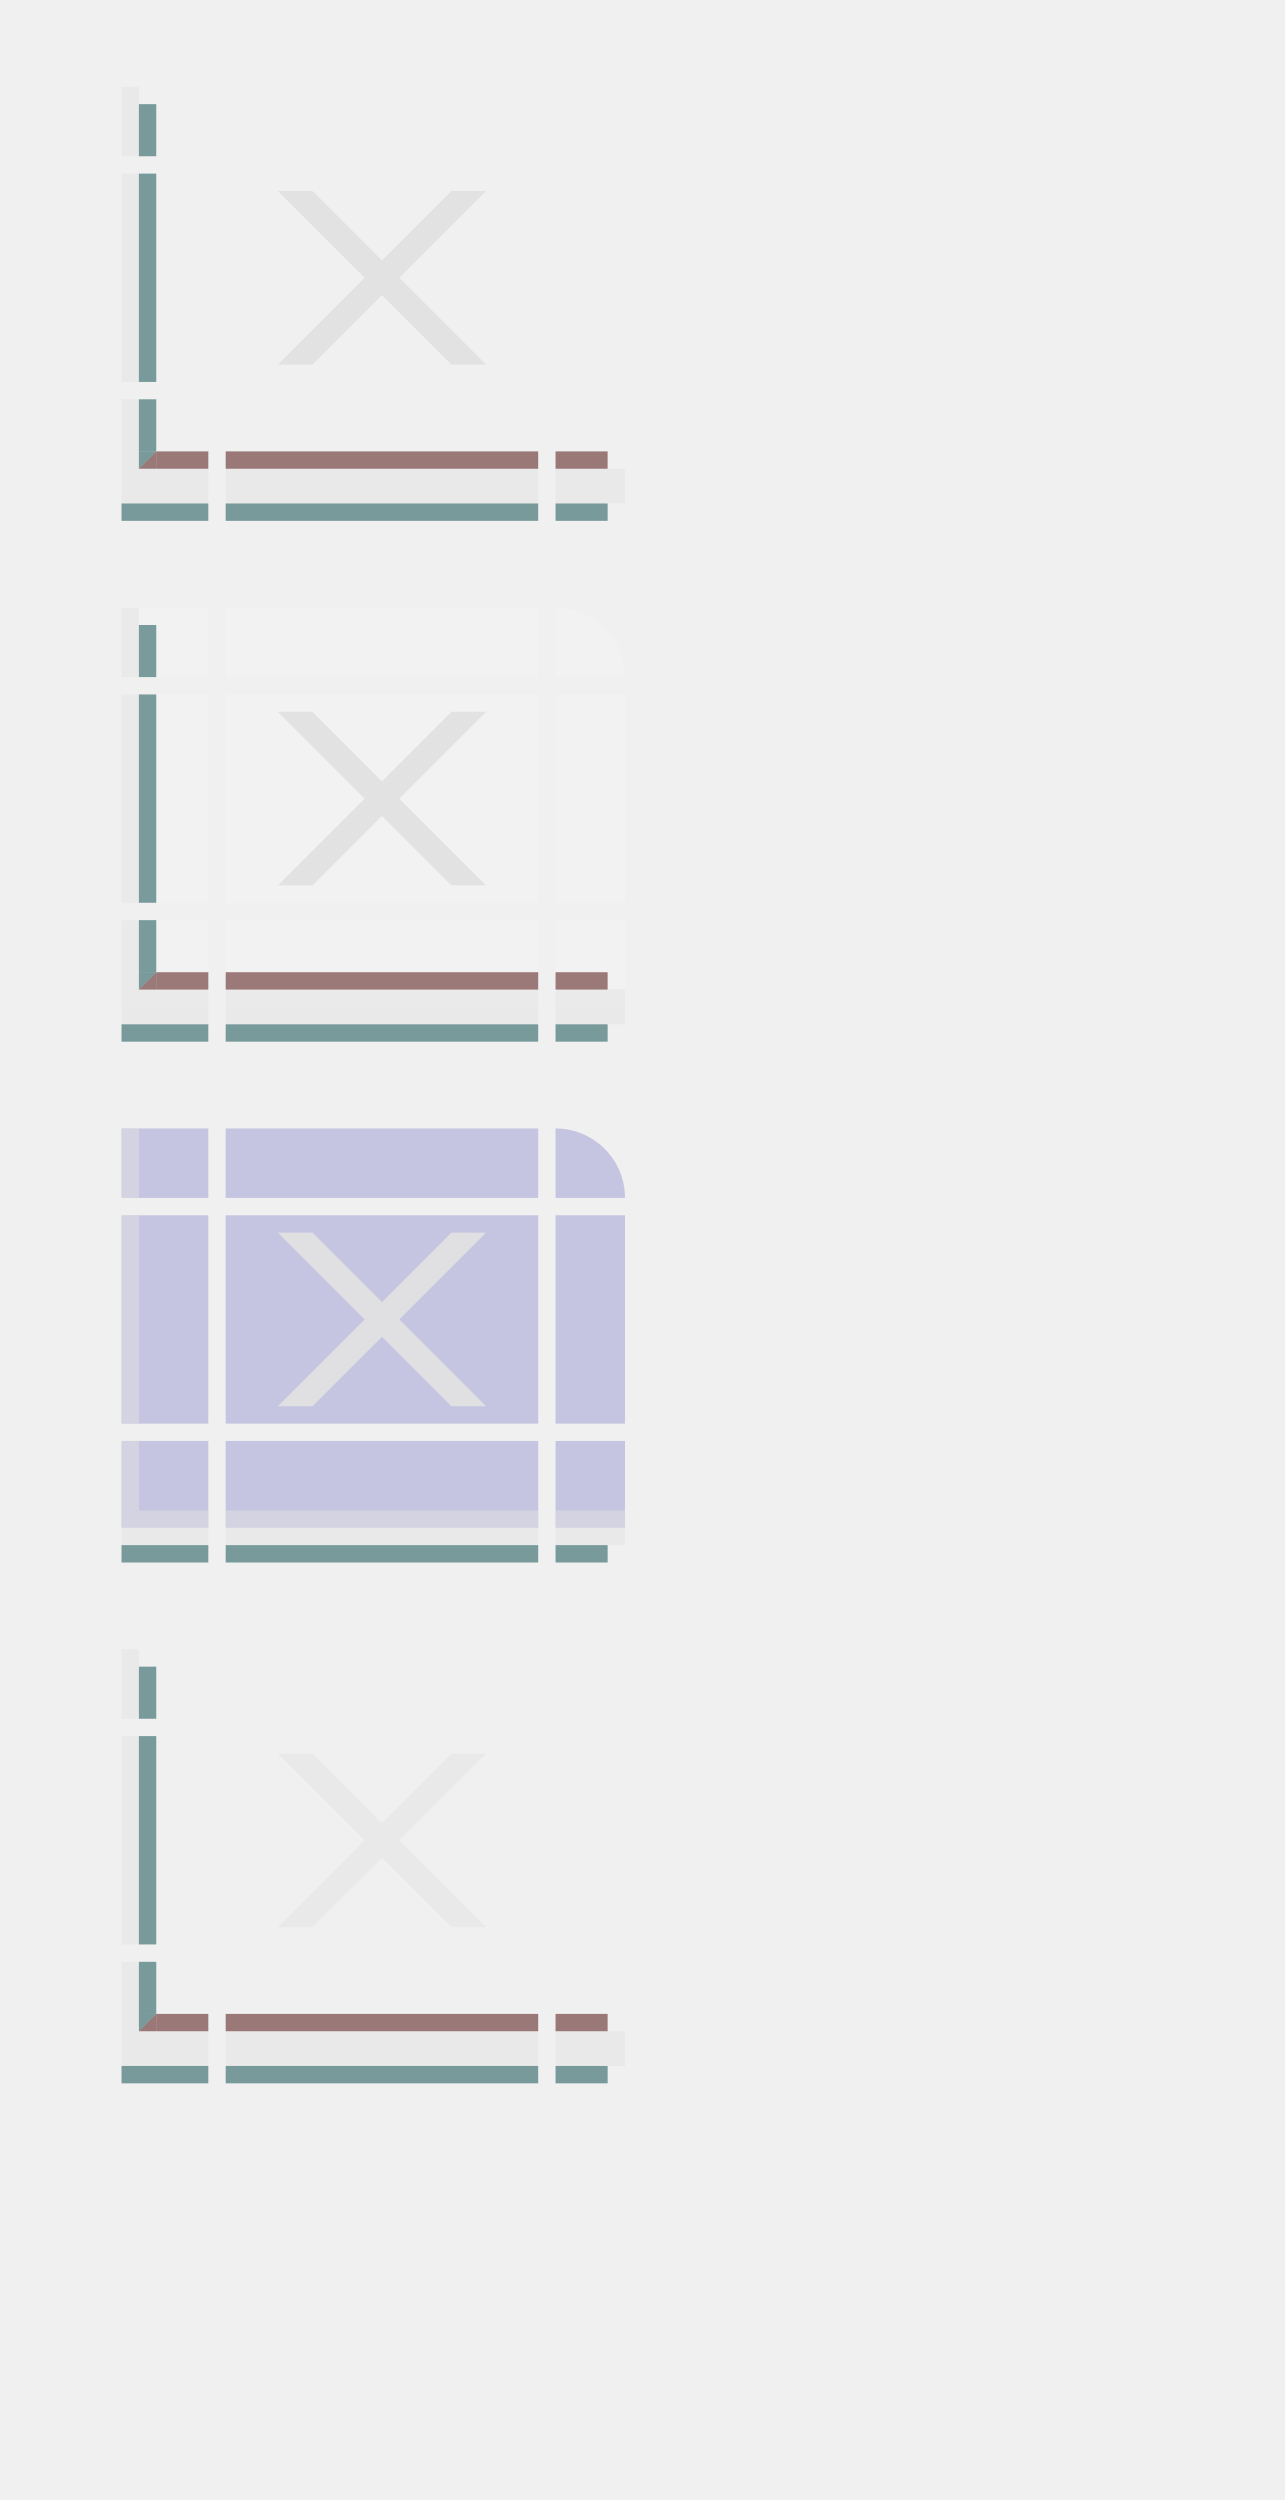
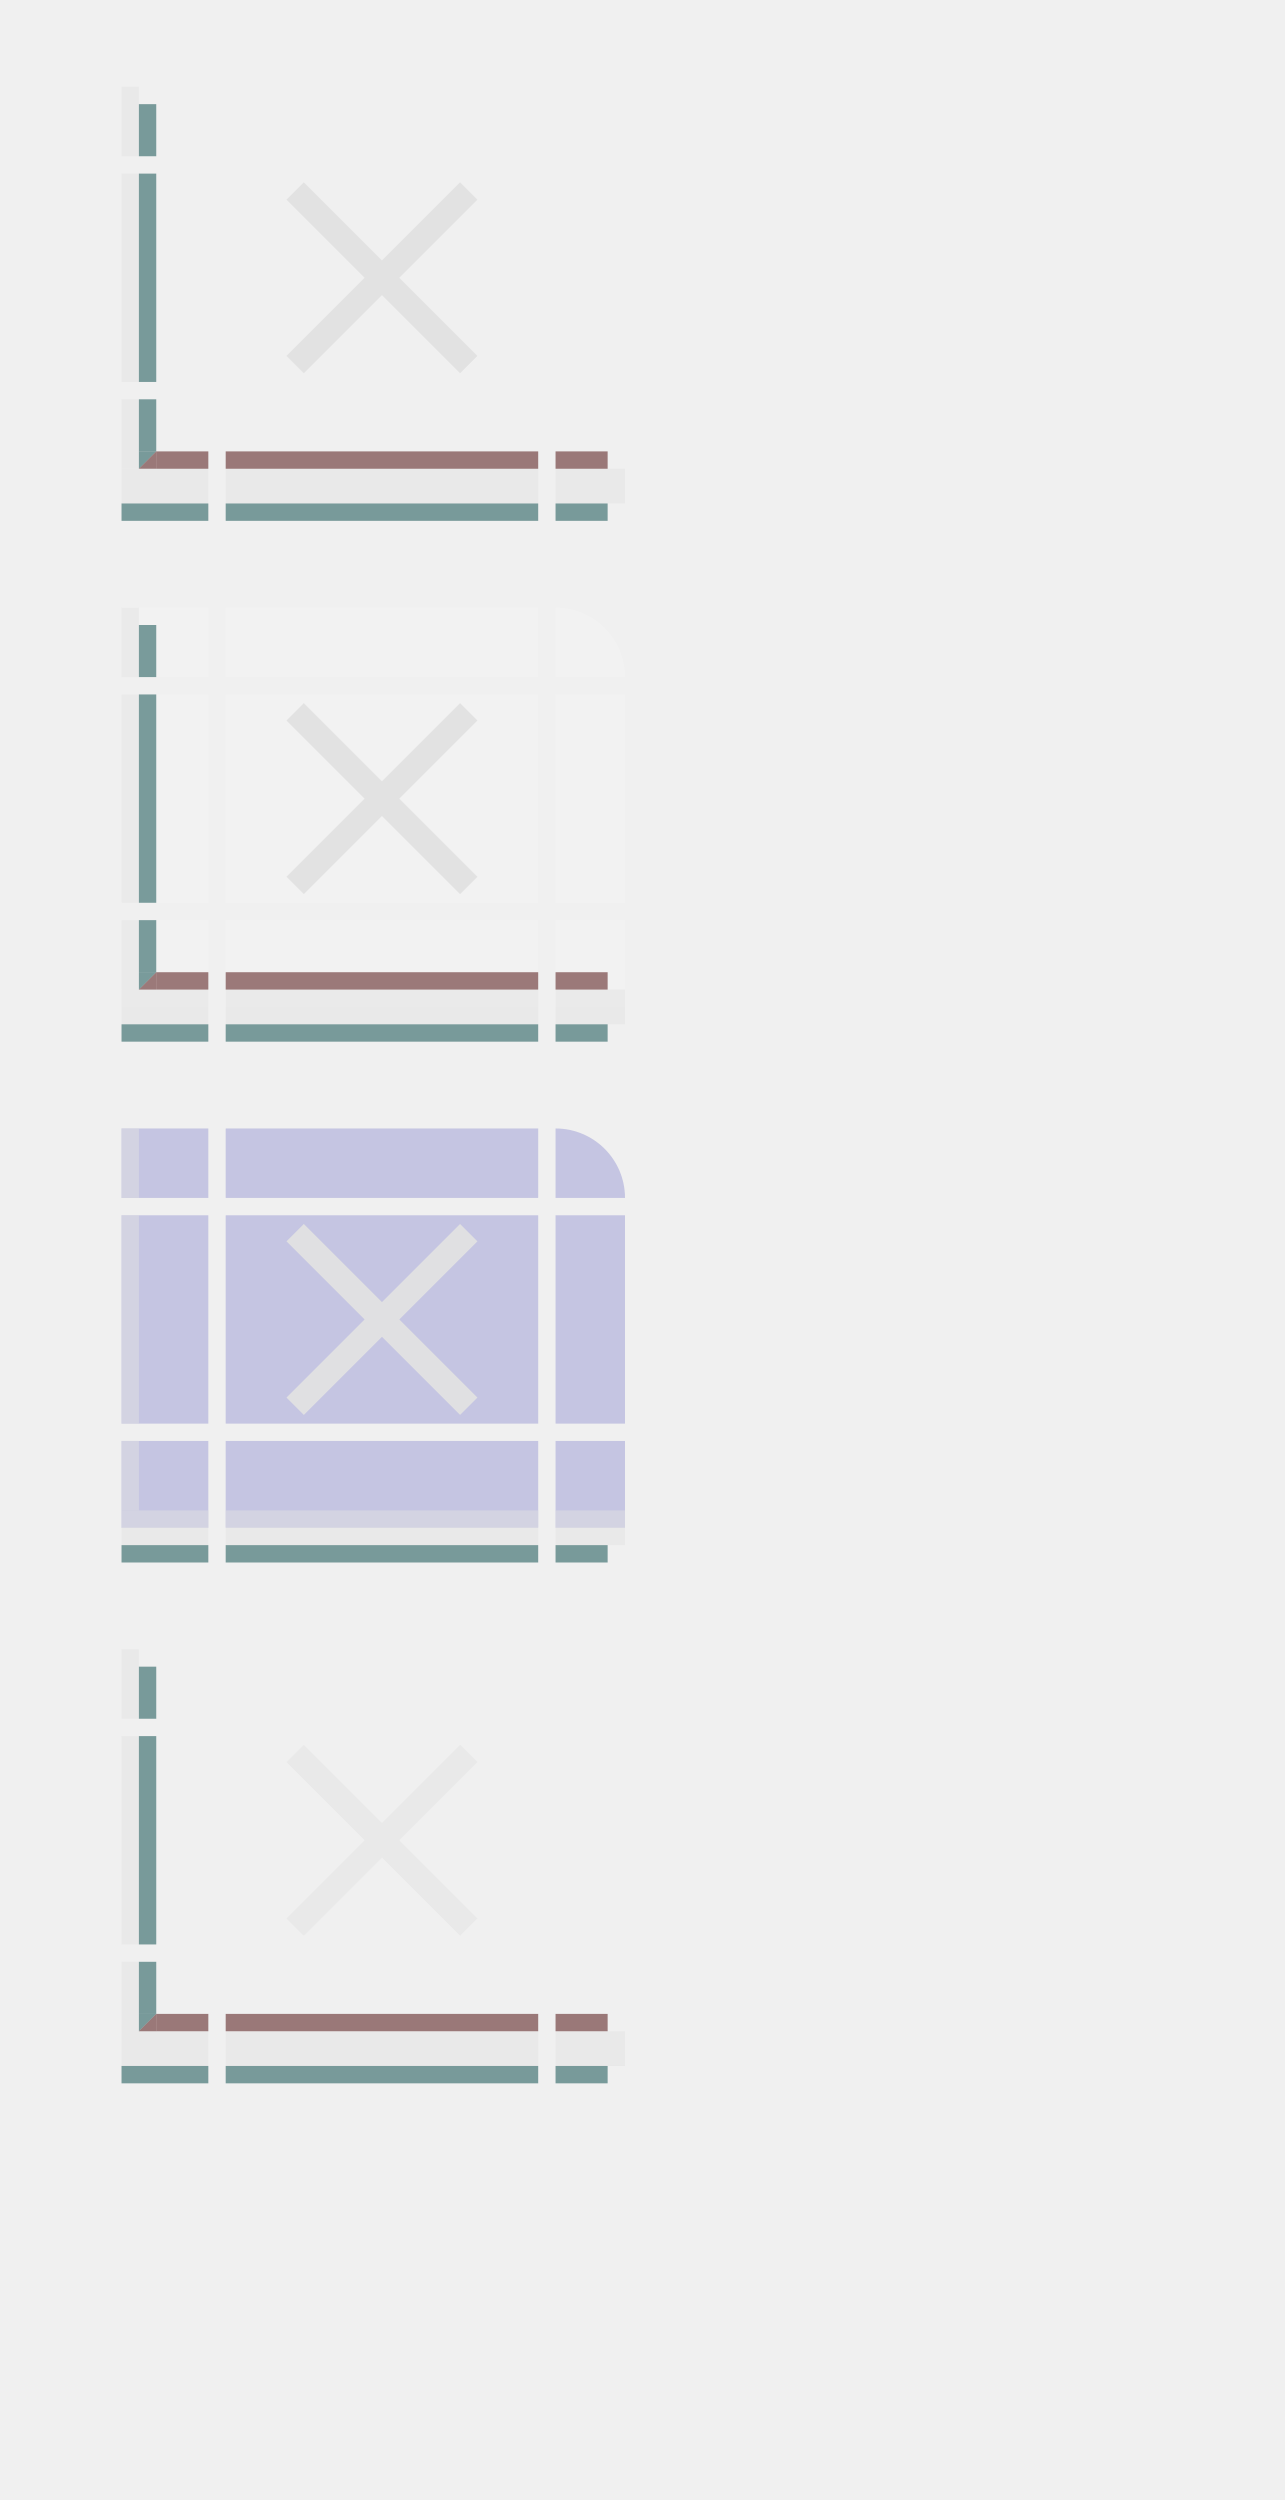
<svg xmlns="http://www.w3.org/2000/svg" xmlns:xlink="http://www.w3.org/1999/xlink" width="74" height="144" id="svg2" version="1.1">
  <defs id="defs4" />
  <g id="layer1">
    <g transform="translate(6,-20)" id="active-bottomleft">
      <rect style="opacity:1;vector-effect:none;fill:#ff00ff;fill-opacity:0;stroke:none;stroke-width:0.783;stroke-linecap:square;stroke-linejoin:miter;stroke-miterlimit:8.3;stroke-dasharray:none;stroke-dashoffset:0;stroke-opacity:1;marker:none" id="rect4780-6-3" width="5" height="5" x="1" y="43" />
      <rect style="opacity:1;vector-effect:none;fill:#e2e2e2;fill-opacity:0.5;stroke:none;stroke-width:0.495;stroke-linecap:square;stroke-linejoin:miter;stroke-miterlimit:8.3;stroke-dasharray:none;stroke-dashoffset:0;stroke-opacity:1;marker:none" id="rect4834-67" width="1" height="4" x="1" y="43" />
      <rect style="opacity:1;vector-effect:none;fill:#e2e2e2;fill-opacity:0.5;stroke:none;stroke-width:0.783;stroke-linecap:square;stroke-linejoin:miter;stroke-miterlimit:8.3;stroke-dasharray:none;stroke-dashoffset:0;stroke-opacity:1;marker:none" id="rect4817-3-53" width="5" height="2" x="1" y="47" />
      <rect style="opacity:1;vector-effect:none;fill:#004444;fill-opacity:0.5;stroke:none;stroke-width:0.607;stroke-linecap:square;stroke-linejoin:miter;stroke-miterlimit:8.3;stroke-dasharray:none;stroke-dashoffset:0;stroke-opacity:1;marker:none" id="rect4868-6" width="1" height="3" x="2" y="43" />
      <rect style="opacity:1;vector-effect:none;fill:#440000;fill-opacity:0.5;stroke:none;stroke-width:0.607;stroke-linecap:square;stroke-linejoin:miter;stroke-miterlimit:8.3;stroke-dasharray:none;stroke-dashoffset:0;stroke-opacity:1;marker:none" id="rect4851-1-29" width="3" height="1" x="3" y="46" />
      <path style="fill:#004444;fill-opacity:0.5;stroke:none;stroke-width:1px;stroke-linecap:butt;stroke-linejoin:miter;stroke-opacity:1" d="M 2,46 H 3 L 2,47 Z" id="path5345" />
      <path id="path5347" d="M 3,47 H 2 l 1,-1 z" style="fill:#440000;fill-opacity:0.5;stroke:none;stroke-width:1px;stroke-linecap:butt;stroke-linejoin:miter;stroke-opacity:1" />
      <rect style="opacity:1;vector-effect:none;fill:#004444;fill-opacity:0.5;stroke:none;stroke-width:0.783;stroke-linecap:square;stroke-linejoin:miter;stroke-miterlimit:8.3;stroke-dasharray:none;stroke-dashoffset:0;stroke-opacity:1;marker:none" id="rect4851-1-3-27" width="5" height="1" x="1" y="49" />
    </g>
    <g transform="translate(19,-20)" id="active-bottomright">
      <rect style="opacity:1;vector-effect:none;fill:#ff00ff;fill-opacity:0;stroke:none;stroke-width:0.7;stroke-linecap:square;stroke-linejoin:miter;stroke-miterlimit:8.3;stroke-dasharray:none;stroke-dashoffset:0;stroke-opacity:1;marker:none" id="rect4780-6-3-0" width="4" height="5" x="-17" y="43" transform="scale(-1,1)" />
      <rect style="opacity:1;vector-effect:none;fill:#e2e2e2;fill-opacity:0.5;stroke:none;stroke-width:0.7;stroke-linecap:square;stroke-linejoin:miter;stroke-miterlimit:8.3;stroke-dasharray:none;stroke-dashoffset:0;stroke-opacity:1;marker:none" id="rect4817-3-53-3" width="4" height="2" x="-17" y="47" transform="scale(-1,1)" />
      <rect style="opacity:1;vector-effect:none;fill:#440000;fill-opacity:0.5;stroke:none;stroke-width:0.607;stroke-linecap:square;stroke-linejoin:miter;stroke-miterlimit:8.3;stroke-dasharray:none;stroke-dashoffset:0;stroke-opacity:1;marker:none" id="rect4851-1-29-0" width="3" height="1" x="-16" y="46" transform="scale(-1,1)" />
      <rect style="opacity:1;vector-effect:none;fill:#004444;fill-opacity:0.5;stroke:none;stroke-width:0.607;stroke-linecap:square;stroke-linejoin:miter;stroke-miterlimit:8.3;stroke-dasharray:none;stroke-dashoffset:0;stroke-opacity:1;marker:none" id="rect4851-1-3-27-6" width="3" height="1" x="-16" y="49" transform="scale(-1,1)" />
    </g>
    <g transform="matrix(3.6,0,0,1,-12.2,-27)" id="active-top">
      <rect style="opacity:1;vector-effect:none;fill:#ff00ff;fill-opacity:0;stroke:none;stroke-width:0.7;stroke-linecap:square;stroke-linejoin:miter;stroke-miterlimit:8.3;stroke-dasharray:none;stroke-dashoffset:0;stroke-opacity:1;marker:none" id="rect4780" width="5" height="4" x="7" y="32" />
    </g>
    <g transform="matrix(3.6,0,0,1,-12.2,-20)" id="active-bottom">
      <rect style="opacity:1;vector-effect:none;fill:#ff00ff;fill-opacity:0;stroke:none;stroke-width:0.783;stroke-linecap:square;stroke-linejoin:miter;stroke-miterlimit:8.3;stroke-dasharray:none;stroke-dashoffset:0;stroke-opacity:1;marker:none" id="rect4780-7" width="5" height="5" x="7" y="43" />
      <rect style="opacity:1;vector-effect:none;fill:#e2e2e2;fill-opacity:0.5;stroke:none;stroke-width:0.783;stroke-linecap:square;stroke-linejoin:miter;stroke-miterlimit:8.3;stroke-dasharray:none;stroke-dashoffset:0;stroke-opacity:1;marker:none" id="rect4817-3" width="5" height="2" x="7" y="47" />
      <rect style="opacity:1;vector-effect:none;fill:#440000;fill-opacity:0.5;stroke:none;stroke-width:0.783;stroke-linecap:square;stroke-linejoin:miter;stroke-miterlimit:8.3;stroke-dasharray:none;stroke-dashoffset:0;stroke-opacity:1;marker:none" id="rect4851-1" width="5" height="1" x="7" y="46" />
      <rect style="opacity:1;vector-effect:none;fill:#004444;fill-opacity:0.5;stroke:none;stroke-width:0.783;stroke-linecap:square;stroke-linejoin:miter;stroke-miterlimit:8.3;stroke-dasharray:none;stroke-dashoffset:0;stroke-opacity:1;marker:none" id="rect4851-1-3" width="5" height="1" x="7" y="49" />
    </g>
    <g transform="matrix(1,0,0,2.4,6,-78.8)" id="active-left">
      <rect style="opacity:1;vector-effect:none;fill:#ff00ff;fill-opacity:0;stroke:none;stroke-width:0.783;stroke-linecap:square;stroke-linejoin:miter;stroke-miterlimit:8.3;stroke-dasharray:none;stroke-dashoffset:0;stroke-opacity:1;marker:none" id="rect4780-2" width="5" height="5" x="1" y="37" />
      <rect style="opacity:1;vector-effect:none;fill:#e2e2e2;fill-opacity:0.5;stroke:none;stroke-width:0.554;stroke-linecap:square;stroke-linejoin:miter;stroke-miterlimit:8.3;stroke-dasharray:none;stroke-dashoffset:0;stroke-opacity:1;marker:none" id="rect4834" width="1" height="5" x="1" y="37" />
      <rect style="opacity:1;vector-effect:none;fill:#004444;fill-opacity:0.5;stroke:none;stroke-width:0.783;stroke-linecap:square;stroke-linejoin:miter;stroke-miterlimit:8.3;stroke-dasharray:none;stroke-dashoffset:0;stroke-opacity:1;marker:none" id="rect4868" width="1" height="5" x="2" y="37" />
    </g>
    <g transform="matrix(1,0,0,2.4,19,-78.8)" id="active-right">
      <rect style="opacity:1;vector-effect:none;fill:#ff00ff;fill-opacity:0;stroke:none;stroke-width:0.7;stroke-linecap:square;stroke-linejoin:miter;stroke-miterlimit:8.3;stroke-dasharray:none;stroke-dashoffset:0;stroke-opacity:1;marker:none" id="rect4780-9" width="4" height="5" x="13" y="37" />
    </g>
    <g transform="translate(0,-27)" id="active-topleft">
      <rect style="opacity:1;vector-effect:none;fill:#ff00ff;fill-opacity:0;stroke:none;stroke-width:0.7;stroke-linecap:square;stroke-linejoin:miter;stroke-miterlimit:8.3;stroke-dasharray:none;stroke-dashoffset:0;stroke-opacity:1;marker:none" id="rect4780-6" width="5" height="4" x="7" y="32" />
      <rect style="opacity:1;vector-effect:none;fill:#e2e2e2;fill-opacity:0.5;stroke:none;stroke-width:0.495;stroke-linecap:square;stroke-linejoin:miter;stroke-miterlimit:8.3;stroke-dasharray:none;stroke-dashoffset:0;stroke-opacity:1;marker:none" id="rect4834-3" width="1" height="4" x="7" y="32" />
      <rect style="opacity:1;vector-effect:none;fill:#004444;fill-opacity:0.5;stroke:none;stroke-width:0.607;stroke-linecap:square;stroke-linejoin:miter;stroke-miterlimit:8.3;stroke-dasharray:none;stroke-dashoffset:0;stroke-opacity:1;marker:none" id="rect4868-29" width="1" height="3" x="8" y="33" />
    </g>
    <g transform="translate(25,-27)" id="active-topright">
      <rect style="opacity:1;vector-effect:none;fill:#ff00ff;fill-opacity:0;stroke:none;stroke-width:0.627;stroke-linecap:square;stroke-linejoin:miter;stroke-miterlimit:8.3;stroke-dasharray:none;stroke-dashoffset:0;stroke-opacity:1;marker:none" id="rect4780-5" width="4" height="4" x="7" y="32" />
    </g>
    <g id="active-center" transform="translate(0,-1)">
      <rect style="opacity:1;vector-effect:none;fill:#ff00ff;fill-opacity:0;stroke:none;stroke-width:2.302;stroke-linecap:square;stroke-linejoin:miter;stroke-miterlimit:8.3;stroke-dasharray:none;stroke-dashoffset:0;stroke-opacity:1;marker:none" id="decoration-center" width="18" height="12" x="13" y="11" />
-       <path id="path7386" d="m 16,12 h 2 l 4,4 4,-4 h 2 l -5,5 5,5 h -2 l -4,-4 -4,4 h -2 l 5,-5 z" style="fill:#e2e2e2;fill-opacity:0.95;stroke:none;stroke-width:1px;stroke-linecap:butt;stroke-linejoin:miter;stroke-opacity:1" />
+       <path id="path7386" d="m 16.5,12.5 1,-1 4.5,4.5 4.5,-4.5 1,1 -4.5,4.5 4.5,4.5 -1,1 -4.5,-4.5 -4.5,4.5 -1,-1 L 21,17 Z" style="fill:#e2e2e2;fill-opacity:0.95;stroke:none;stroke-width:1px;stroke-linecap:butt;stroke-linejoin:miter;stroke-opacity:1" />
    </g>
    <g transform="translate(6,10)" id="hover-bottomleft">
      <rect style="opacity:1;vector-effect:none;fill:#ff00ff;fill-opacity:0;stroke:none;stroke-width:0.783;stroke-linecap:square;stroke-linejoin:miter;stroke-miterlimit:8.3;stroke-dasharray:none;stroke-dashoffset:0;stroke-opacity:1;marker:none" id="rect4780-6-3-1" width="5" height="5" x="1" y="43" />
      <rect y="43" x="1" height="5" width="5" id="rect5553" style="opacity:1;vector-effect:none;fill:#ffffff;fill-opacity:0.15;stroke:none;stroke-width:0.783;stroke-linecap:square;stroke-linejoin:miter;stroke-miterlimit:8.3;stroke-dasharray:none;stroke-dashoffset:0;stroke-opacity:1;marker:none" />
      <rect style="opacity:1;vector-effect:none;fill:#e2e2e2;fill-opacity:0.5;stroke:none;stroke-width:0.495;stroke-linecap:square;stroke-linejoin:miter;stroke-miterlimit:8.3;stroke-dasharray:none;stroke-dashoffset:0;stroke-opacity:1;marker:none" id="rect4834-67-8" width="1" height="4" x="1" y="43" />
      <rect style="opacity:1;vector-effect:none;fill:#e2e2e2;fill-opacity:0.5;stroke:none;stroke-width:0.783;stroke-linecap:square;stroke-linejoin:miter;stroke-miterlimit:8.3;stroke-dasharray:none;stroke-dashoffset:0;stroke-opacity:1;marker:none" id="rect4817-3-53-7" width="5" height="2" x="1" y="47" />
      <rect style="opacity:1;vector-effect:none;fill:#004444;fill-opacity:0.5;stroke:none;stroke-width:0.607;stroke-linecap:square;stroke-linejoin:miter;stroke-miterlimit:8.3;stroke-dasharray:none;stroke-dashoffset:0;stroke-opacity:1;marker:none" id="rect4868-6-9" width="1" height="3" x="2" y="43" />
      <rect style="opacity:1;vector-effect:none;fill:#440000;fill-opacity:0.5;stroke:none;stroke-width:0.607;stroke-linecap:square;stroke-linejoin:miter;stroke-miterlimit:8.3;stroke-dasharray:none;stroke-dashoffset:0;stroke-opacity:1;marker:none" id="rect4851-1-29-2" width="3" height="1" x="3" y="46" />
      <path style="fill:#004444;fill-opacity:0.5;stroke:none;stroke-width:1px;stroke-linecap:butt;stroke-linejoin:miter;stroke-opacity:1" d="M 2,46 H 3 L 2,47 Z" id="path5345-0" />
      <path id="path5347-2" d="M 3,47 H 2 l 1,-1 z" style="fill:#440000;fill-opacity:0.5;stroke:none;stroke-width:1px;stroke-linecap:butt;stroke-linejoin:miter;stroke-opacity:1" />
      <rect style="opacity:1;vector-effect:none;fill:#004444;fill-opacity:0.5;stroke:none;stroke-width:0.783;stroke-linecap:square;stroke-linejoin:miter;stroke-miterlimit:8.3;stroke-dasharray:none;stroke-dashoffset:0;stroke-opacity:1;marker:none" id="rect4851-1-3-27-3" width="5" height="1" x="1" y="49" />
    </g>
    <g transform="translate(19,10)" id="hover-bottomright">
      <rect style="opacity:1;vector-effect:none;fill:#ff00ff;fill-opacity:0;stroke:none;stroke-width:0.7;stroke-linecap:square;stroke-linejoin:miter;stroke-miterlimit:8.3;stroke-dasharray:none;stroke-dashoffset:0;stroke-opacity:1;marker:none" id="rect4780-6-3-0-2" width="4" height="5" x="-17" y="43" transform="scale(-1,1)" />
      <rect transform="scale(-1,1)" y="43" x="-17" height="5" width="4" id="rect4823-3" style="opacity:1;vector-effect:none;fill:#ffffff;fill-opacity:0.15;stroke:none;stroke-width:2.526;stroke-linecap:square;stroke-linejoin:miter;stroke-miterlimit:8.3;stroke-dasharray:none;stroke-dashoffset:0;stroke-opacity:1;marker:none" />
      <rect style="opacity:1;vector-effect:none;fill:#e2e2e2;fill-opacity:0.5;stroke:none;stroke-width:0.7;stroke-linecap:square;stroke-linejoin:miter;stroke-miterlimit:8.3;stroke-dasharray:none;stroke-dashoffset:0;stroke-opacity:1;marker:none" id="rect4817-3-53-3-9" width="4" height="2" x="-17" y="47" transform="scale(-1,1)" />
      <rect style="opacity:1;vector-effect:none;fill:#440000;fill-opacity:0.5;stroke:none;stroke-width:0.607;stroke-linecap:square;stroke-linejoin:miter;stroke-miterlimit:8.3;stroke-dasharray:none;stroke-dashoffset:0;stroke-opacity:1;marker:none" id="rect4851-1-29-0-1" width="3" height="1" x="-16" y="46" transform="scale(-1,1)" />
      <rect style="opacity:1;vector-effect:none;fill:#004444;fill-opacity:0.5;stroke:none;stroke-width:0.607;stroke-linecap:square;stroke-linejoin:miter;stroke-miterlimit:8.3;stroke-dasharray:none;stroke-dashoffset:0;stroke-opacity:1;marker:none" id="rect4851-1-3-27-6-2" width="3" height="1" x="-16" y="49" transform="scale(-1,1)" />
    </g>
    <g transform="matrix(3.6,0,0,1,-12.2,3)" id="hover-top">
      <rect style="opacity:1;vector-effect:none;fill:#ff00ff;fill-opacity:0;stroke:none;stroke-width:0.7;stroke-linecap:square;stroke-linejoin:miter;stroke-miterlimit:8.3;stroke-dasharray:none;stroke-dashoffset:0;stroke-opacity:1;marker:none" id="rect4780-93" width="5" height="4" x="7" y="32" />
      <rect y="32" x="7" height="4" width="5" id="rect4674-6" style="opacity:1;vector-effect:none;fill:#ffffff;fill-opacity:0.15;stroke:none;stroke-width:1.263;stroke-linecap:square;stroke-linejoin:miter;stroke-miterlimit:8.3;stroke-dasharray:none;stroke-dashoffset:0;stroke-opacity:1;marker:none" />
    </g>
    <g transform="matrix(3.6,0,0,1,-12.2,10)" id="hover-bottom">
      <rect style="opacity:1;vector-effect:none;fill:#ff00ff;fill-opacity:0;stroke:none;stroke-width:0.783;stroke-linecap:square;stroke-linejoin:miter;stroke-miterlimit:8.3;stroke-dasharray:none;stroke-dashoffset:0;stroke-opacity:1;marker:none" id="rect4780-7-0" width="5" height="5" x="7" y="43" />
      <rect y="43" x="7" height="5" width="5" id="rect4668" style="opacity:1;vector-effect:none;fill:#ffffff;fill-opacity:0.15;stroke:none;stroke-width:0.783;stroke-linecap:square;stroke-linejoin:miter;stroke-miterlimit:8.3;stroke-dasharray:none;stroke-dashoffset:0;stroke-opacity:1;marker:none" />
      <rect style="opacity:1;vector-effect:none;fill:#e2e2e2;fill-opacity:0.5;stroke:none;stroke-width:0.783;stroke-linecap:square;stroke-linejoin:miter;stroke-miterlimit:8.3;stroke-dasharray:none;stroke-dashoffset:0;stroke-opacity:1;marker:none" id="rect4817-3-6" width="5" height="2" x="7" y="47" />
      <rect style="opacity:1;vector-effect:none;fill:#440000;fill-opacity:0.5;stroke:none;stroke-width:0.783;stroke-linecap:square;stroke-linejoin:miter;stroke-miterlimit:8.3;stroke-dasharray:none;stroke-dashoffset:0;stroke-opacity:1;marker:none" id="rect4851-1-2" width="5" height="1" x="7" y="46" />
      <rect style="opacity:1;vector-effect:none;fill:#004444;fill-opacity:0.5;stroke:none;stroke-width:0.783;stroke-linecap:square;stroke-linejoin:miter;stroke-miterlimit:8.3;stroke-dasharray:none;stroke-dashoffset:0;stroke-opacity:1;marker:none" id="rect4851-1-3-6" width="5" height="1" x="7" y="49" />
    </g>
    <g transform="matrix(1,0,0,2.4,6,-48.8)" id="hover-left">
      <rect style="opacity:1;vector-effect:none;fill:#ff00ff;fill-opacity:0;stroke:none;stroke-width:0.783;stroke-linecap:square;stroke-linejoin:miter;stroke-miterlimit:8.3;stroke-dasharray:none;stroke-dashoffset:0;stroke-opacity:1;marker:none" id="rect4780-2-8" width="5" height="5" x="1" y="37" />
      <rect y="37" x="1" height="5" width="5" id="rect4660" style="opacity:1;vector-effect:none;fill:#ffffff;fill-opacity:0.15;stroke:none;stroke-width:0.783;stroke-linecap:square;stroke-linejoin:miter;stroke-miterlimit:8.3;stroke-dasharray:none;stroke-dashoffset:0;stroke-opacity:1;marker:none" />
      <rect style="opacity:1;vector-effect:none;fill:#e2e2e2;fill-opacity:0.5;stroke:none;stroke-width:0.554;stroke-linecap:square;stroke-linejoin:miter;stroke-miterlimit:8.3;stroke-dasharray:none;stroke-dashoffset:0;stroke-opacity:1;marker:none" id="rect4834-7" width="1" height="5" x="1" y="37" />
      <rect style="opacity:1;vector-effect:none;fill:#004444;fill-opacity:0.5;stroke:none;stroke-width:0.783;stroke-linecap:square;stroke-linejoin:miter;stroke-miterlimit:8.3;stroke-dasharray:none;stroke-dashoffset:0;stroke-opacity:1;marker:none" id="rect4868-9" width="1" height="5" x="2" y="37" />
    </g>
    <g transform="matrix(1,0,0,2.4,19,-48.8)" id="hover-right">
      <rect style="opacity:1;vector-effect:none;fill:#ff00ff;fill-opacity:0;stroke:none;stroke-width:0.7;stroke-linecap:square;stroke-linejoin:miter;stroke-miterlimit:8.3;stroke-dasharray:none;stroke-dashoffset:0;stroke-opacity:1;marker:none" id="rect4780-9-53" width="4" height="5" x="13" y="37" />
      <rect y="37" x="13" height="5" width="4" id="rect4821-5" style="opacity:1;vector-effect:none;fill:#ffffff;fill-opacity:0.15;stroke:none;stroke-width:1.566;stroke-linecap:square;stroke-linejoin:miter;stroke-miterlimit:8.3;stroke-dasharray:none;stroke-dashoffset:0;stroke-opacity:1;marker:none" />
    </g>
    <g transform="translate(0,3)" id="hover-topleft">
      <rect style="opacity:1;vector-effect:none;fill:#ff00ff;fill-opacity:0;stroke:none;stroke-width:0.7;stroke-linecap:square;stroke-linejoin:miter;stroke-miterlimit:8.3;stroke-dasharray:none;stroke-dashoffset:0;stroke-opacity:1;marker:none" id="rect4780-6-2" width="5" height="4" x="7" y="32" />
      <rect y="32" x="7" height="4" width="5" id="rect4672-3" style="opacity:1;vector-effect:none;fill:#ffffff;fill-opacity:0.15;stroke:none;stroke-width:2.526;stroke-linecap:square;stroke-linejoin:miter;stroke-miterlimit:8.3;stroke-dasharray:none;stroke-dashoffset:0;stroke-opacity:1;marker:none" />
      <rect style="opacity:1;vector-effect:none;fill:#e2e2e2;fill-opacity:0.5;stroke:none;stroke-width:0.495;stroke-linecap:square;stroke-linejoin:miter;stroke-miterlimit:8.3;stroke-dasharray:none;stroke-dashoffset:0;stroke-opacity:1;marker:none" id="rect4834-3-2" width="1" height="4" x="7" y="32" />
      <rect style="opacity:1;vector-effect:none;fill:#004444;fill-opacity:0.5;stroke:none;stroke-width:0.607;stroke-linecap:square;stroke-linejoin:miter;stroke-miterlimit:8.3;stroke-dasharray:none;stroke-dashoffset:0;stroke-opacity:1;marker:none" id="rect4868-29-8" width="1" height="3" x="8" y="33" />
    </g>
    <g transform="translate(25,3)" id="hover-topright">
      <rect style="opacity:1;vector-effect:none;fill:#ff00ff;fill-opacity:0;stroke:none;stroke-width:0.627;stroke-linecap:square;stroke-linejoin:miter;stroke-miterlimit:8.3;stroke-dasharray:none;stroke-dashoffset:0;stroke-opacity:1;marker:none" id="rect4780-5-3" width="4" height="4" x="7" y="32" />
      <path style="opacity:1;vector-effect:none;fill:#ffffff;fill-opacity:0.15;stroke:none;stroke-width:2.526;stroke-linecap:square;stroke-linejoin:miter;stroke-miterlimit:8.3;stroke-dasharray:none;stroke-dashoffset:0;stroke-opacity:1;marker:none" d="m 7,32 v 4 h 4 A 4,4 0 0 0 7,32 Z" id="path4801-7" />
    </g>
    <g id="hover-center" transform="translate(0,29)">
      <rect style="opacity:1;vector-effect:none;fill:#ff00ff;fill-opacity:0;stroke:none;stroke-width:2.302;stroke-linecap:square;stroke-linejoin:miter;stroke-miterlimit:8.3;stroke-dasharray:none;stroke-dashoffset:0;stroke-opacity:1;marker:none" id="decoration-center-3" width="18" height="12" x="13" y="11" />
      <rect y="11" x="13" height="12" width="18" id="rect4662" style="opacity:1;vector-effect:none;fill:#ffffff;fill-opacity:0.15;stroke:none;stroke-width:2.302;stroke-linecap:square;stroke-linejoin:miter;stroke-miterlimit:8.3;stroke-dasharray:none;stroke-dashoffset:0;stroke-opacity:1;marker:none" />
      <use x="0" y="0" xlink:href="#path7386" id="use9810" width="100%" height="100%" />
    </g>
    <g transform="translate(6,40)" id="pressed-bottomleft">
      <rect style="opacity:1;vector-effect:none;fill:#ff00ff;fill-opacity:0;stroke:none;stroke-width:0.783;stroke-linecap:square;stroke-linejoin:miter;stroke-miterlimit:8.3;stroke-dasharray:none;stroke-dashoffset:0;stroke-opacity:1;marker:none" id="rect4780-6-3-7" width="5" height="5" x="1" y="43" />
      <rect y="43" x="1" height="5" width="5" id="rect5557" style="opacity:1;vector-effect:none;fill:#4444bb;fill-opacity:0.25;stroke:none;stroke-width:0.783;stroke-linecap:square;stroke-linejoin:miter;stroke-miterlimit:8.3;stroke-dasharray:none;stroke-dashoffset:0;stroke-opacity:1;marker:none" />
      <rect style="opacity:1;vector-effect:none;fill:#e2e2e2;fill-opacity:0.5;stroke:none;stroke-width:0.495;stroke-linecap:square;stroke-linejoin:miter;stroke-miterlimit:8.3;stroke-dasharray:none;stroke-dashoffset:0;stroke-opacity:1;marker:none" id="rect4834-67-5" width="1" height="4" x="1" y="43" />
      <rect style="opacity:1;vector-effect:none;fill:#e2e2e2;fill-opacity:0.5;stroke:none;stroke-width:0.783;stroke-linecap:square;stroke-linejoin:miter;stroke-miterlimit:8.3;stroke-dasharray:none;stroke-dashoffset:0;stroke-opacity:1;marker:none" id="rect4817-3-53-9" width="5" height="2" x="1" y="47" />
      <rect style="opacity:1;vector-effect:none;fill:#004444;fill-opacity:0.5;stroke:none;stroke-width:0.783;stroke-linecap:square;stroke-linejoin:miter;stroke-miterlimit:8.3;stroke-dasharray:none;stroke-dashoffset:0;stroke-opacity:1;marker:none" id="rect4851-1-3-27-36" width="5" height="1" x="1" y="49" />
    </g>
    <g transform="translate(19,40)" id="pressed-bottomright">
      <rect style="opacity:1;vector-effect:none;fill:#ff00ff;fill-opacity:0;stroke:none;stroke-width:0.7;stroke-linecap:square;stroke-linejoin:miter;stroke-miterlimit:8.3;stroke-dasharray:none;stroke-dashoffset:0;stroke-opacity:1;marker:none" id="rect4780-6-3-0-7" width="4" height="5" x="-17" y="43" transform="scale(-1,1)" />
      <rect transform="scale(-1,1)" y="43" x="-17" height="5" width="4" id="rect4823" style="opacity:1;vector-effect:none;fill:#4444bb;fill-opacity:0.25;stroke:none;stroke-width:0.7;stroke-linecap:square;stroke-linejoin:miter;stroke-miterlimit:8.3;stroke-dasharray:none;stroke-dashoffset:0;stroke-opacity:1;marker:none" />
      <rect style="opacity:1;vector-effect:none;fill:#e2e2e2;fill-opacity:0.5;stroke:none;stroke-width:0.7;stroke-linecap:square;stroke-linejoin:miter;stroke-miterlimit:8.3;stroke-dasharray:none;stroke-dashoffset:0;stroke-opacity:1;marker:none" id="rect4817-3-53-3-0" width="4" height="2" x="-17" y="47" transform="scale(-1,1)" />
      <rect style="opacity:1;vector-effect:none;fill:#004444;fill-opacity:0.5;stroke:none;stroke-width:0.607;stroke-linecap:square;stroke-linejoin:miter;stroke-miterlimit:8.3;stroke-dasharray:none;stroke-dashoffset:0;stroke-opacity:1;marker:none" id="rect4851-1-3-27-6-3" width="3" height="1" x="-16" y="49" transform="scale(-1,1)" />
    </g>
    <g transform="matrix(3.6,0,0,1,-12.2,33)" id="pressed-top">
      <rect style="opacity:1;vector-effect:none;fill:#ff00ff;fill-opacity:0;stroke:none;stroke-width:0.7;stroke-linecap:square;stroke-linejoin:miter;stroke-miterlimit:8.3;stroke-dasharray:none;stroke-dashoffset:0;stroke-opacity:1;marker:none" id="rect4780-0" width="5" height="4" x="7" y="32" />
      <rect y="32" x="7" height="4" width="5" id="rect4674" style="opacity:1;vector-effect:none;fill:#4444bb;fill-opacity:0.25;stroke:none;stroke-width:0.7;stroke-linecap:square;stroke-linejoin:miter;stroke-miterlimit:8.3;stroke-dasharray:none;stroke-dashoffset:0;stroke-opacity:1;marker:none" />
    </g>
    <g transform="matrix(3.6,0,0,1,-12.2,40)" id="pressed-bottom">
      <rect style="opacity:1;vector-effect:none;fill:#ff00ff;fill-opacity:0;stroke:none;stroke-width:0.783;stroke-linecap:square;stroke-linejoin:miter;stroke-miterlimit:8.3;stroke-dasharray:none;stroke-dashoffset:0;stroke-opacity:1;marker:none" id="rect4780-7-5" width="5" height="5" x="7" y="43" />
      <rect y="43" x="7" height="5" width="5" id="rect4686" style="opacity:1;vector-effect:none;fill:#4444bb;fill-opacity:0.25;stroke:none;stroke-width:0.783;stroke-linecap:square;stroke-linejoin:miter;stroke-miterlimit:8.3;stroke-dasharray:none;stroke-dashoffset:0;stroke-opacity:1;marker:none" />
      <rect style="opacity:1;vector-effect:none;fill:#e2e2e2;fill-opacity:0.5;stroke:none;stroke-width:0.783;stroke-linecap:square;stroke-linejoin:miter;stroke-miterlimit:8.3;stroke-dasharray:none;stroke-dashoffset:0;stroke-opacity:1;marker:none" id="rect4817-3-5" width="5" height="2" x="7" y="47" />
      <rect style="opacity:1;vector-effect:none;fill:#004444;fill-opacity:0.5;stroke:none;stroke-width:0.783;stroke-linecap:square;stroke-linejoin:miter;stroke-miterlimit:8.3;stroke-dasharray:none;stroke-dashoffset:0;stroke-opacity:1;marker:none" id="rect4851-1-3-7" width="5" height="1" x="7" y="49" />
    </g>
    <g transform="matrix(1,0,0,2.4,6,-18.8)" id="pressed-left">
      <rect style="opacity:1;vector-effect:none;fill:#ff00ff;fill-opacity:0;stroke:none;stroke-width:0.783;stroke-linecap:square;stroke-linejoin:miter;stroke-miterlimit:8.3;stroke-dasharray:none;stroke-dashoffset:0;stroke-opacity:1;marker:none" id="rect4780-2-5" width="5" height="5" x="1" y="37" />
      <rect y="37" x="1" height="5" width="5" id="rect4678" style="opacity:1;vector-effect:none;fill:#4444bb;fill-opacity:0.25;stroke:none;stroke-width:0.783;stroke-linecap:square;stroke-linejoin:miter;stroke-miterlimit:8.3;stroke-dasharray:none;stroke-dashoffset:0;stroke-opacity:1;marker:none" />
      <rect style="opacity:1;vector-effect:none;fill:#e2e2e2;fill-opacity:0.5;stroke:none;stroke-width:0.554;stroke-linecap:square;stroke-linejoin:miter;stroke-miterlimit:8.3;stroke-dasharray:none;stroke-dashoffset:0;stroke-opacity:1;marker:none" id="rect4834-69" width="1" height="5" x="1" y="37" />
    </g>
    <g transform="matrix(1,0,0,2.4,19,-18.8)" id="pressed-right">
      <rect style="opacity:1;vector-effect:none;fill:#ff00ff;fill-opacity:0;stroke:none;stroke-width:0.7;stroke-linecap:square;stroke-linejoin:miter;stroke-miterlimit:8.3;stroke-dasharray:none;stroke-dashoffset:0;stroke-opacity:1;marker:none" id="rect4780-9-5" width="4" height="5" x="13" y="37" />
      <rect y="37" x="13" height="5" width="4" id="rect4821" style="opacity:1;vector-effect:none;fill:#4444bb;fill-opacity:0.25;stroke:none;stroke-width:0.7;stroke-linecap:square;stroke-linejoin:miter;stroke-miterlimit:8.3;stroke-dasharray:none;stroke-dashoffset:0;stroke-opacity:1;marker:none" />
    </g>
    <g transform="translate(0,33)" id="pressed-topleft">
      <rect style="opacity:1;vector-effect:none;fill:#ff00ff;fill-opacity:0;stroke:none;stroke-width:0.7;stroke-linecap:square;stroke-linejoin:miter;stroke-miterlimit:8.3;stroke-dasharray:none;stroke-dashoffset:0;stroke-opacity:1;marker:none" id="rect4780-6-4" width="5" height="4" x="7" y="32" />
      <rect y="32" x="7" height="4" width="5" id="rect4672" style="opacity:1;vector-effect:none;fill:#4444bb;fill-opacity:0.25;stroke:none;stroke-width:0.7;stroke-linecap:square;stroke-linejoin:miter;stroke-miterlimit:8.3;stroke-dasharray:none;stroke-dashoffset:0;stroke-opacity:1;marker:none" />
      <rect style="opacity:1;vector-effect:none;fill:#e2e2e2;fill-opacity:0.5;stroke:none;stroke-width:0.495;stroke-linecap:square;stroke-linejoin:miter;stroke-miterlimit:8.3;stroke-dasharray:none;stroke-dashoffset:0;stroke-opacity:1;marker:none" id="rect4834-3-4" width="1" height="4" x="7" y="32" />
    </g>
    <g transform="translate(25,33)" id="pressed-topright">
      <rect style="opacity:1;vector-effect:none;fill:#ff00ff;fill-opacity:0;stroke:none;stroke-width:0.627;stroke-linecap:square;stroke-linejoin:miter;stroke-miterlimit:8.3;stroke-dasharray:none;stroke-dashoffset:0;stroke-opacity:1;marker:none" id="rect4780-5-6" width="4" height="4" x="7" y="32" />
      <path style="opacity:1;vector-effect:none;fill:#4444bb;fill-opacity:0.25;stroke:none;stroke-width:0.783;stroke-linecap:square;stroke-linejoin:miter;stroke-miterlimit:8.3;stroke-dasharray:none;stroke-dashoffset:0;stroke-opacity:1;marker:none" d="m 7,32 v 4 h 4 A 4,4 0 0 0 7,32 Z" id="path4801" />
    </g>
    <g id="pressed-center" transform="translate(0,59)">
      <rect style="opacity:1;vector-effect:none;fill:#ff00ff;fill-opacity:0;stroke:none;stroke-width:2.302;stroke-linecap:square;stroke-linejoin:miter;stroke-miterlimit:8.3;stroke-dasharray:none;stroke-dashoffset:0;stroke-opacity:1;marker:none" id="decoration-center-1" width="18" height="12" x="13" y="11" />
      <rect y="11" x="13" height="12" width="18" id="rect4680" style="opacity:1;vector-effect:none;fill:#4444bb;fill-opacity:0.25;stroke:none;stroke-width:2.302;stroke-linecap:square;stroke-linejoin:miter;stroke-miterlimit:8.3;stroke-dasharray:none;stroke-dashoffset:0;stroke-opacity:1;marker:none" />
      <use x="0" y="0" xlink:href="#path7386" id="use9810-3" width="100%" height="100%" />
    </g>
    <g transform="translate(6,70)" id="deactivated-bottomleft">
      <rect style="opacity:1;vector-effect:none;fill:#ff00ff;fill-opacity:0;stroke:none;stroke-width:0.783;stroke-linecap:square;stroke-linejoin:miter;stroke-miterlimit:8.3;stroke-dasharray:none;stroke-dashoffset:0;stroke-opacity:1;marker:none" id="rect4780-6-3-12" width="5" height="5" x="1" y="43" />
      <rect style="opacity:1;vector-effect:none;fill:#e2e2e2;fill-opacity:0.5;stroke:none;stroke-width:0.495;stroke-linecap:square;stroke-linejoin:miter;stroke-miterlimit:8.3;stroke-dasharray:none;stroke-dashoffset:0;stroke-opacity:1;marker:none" id="rect4834-67-93" width="1" height="4" x="1" y="43" />
      <rect style="opacity:1;vector-effect:none;fill:#e2e2e2;fill-opacity:0.5;stroke:none;stroke-width:0.783;stroke-linecap:square;stroke-linejoin:miter;stroke-miterlimit:8.3;stroke-dasharray:none;stroke-dashoffset:0;stroke-opacity:1;marker:none" id="rect4817-3-53-1" width="5" height="2" x="1" y="47" />
      <rect style="opacity:1;vector-effect:none;fill:#004444;fill-opacity:0.5;stroke:none;stroke-width:0.607;stroke-linecap:square;stroke-linejoin:miter;stroke-miterlimit:8.3;stroke-dasharray:none;stroke-dashoffset:0;stroke-opacity:1;marker:none" id="rect4868-6-94" width="1" height="3" x="2" y="43" />
      <rect style="opacity:1;vector-effect:none;fill:#440000;fill-opacity:0.5;stroke:none;stroke-width:0.607;stroke-linecap:square;stroke-linejoin:miter;stroke-miterlimit:8.3;stroke-dasharray:none;stroke-dashoffset:0;stroke-opacity:1;marker:none" id="rect4851-1-29-7" width="3" height="1" x="3" y="46" />
      <path style="fill:#004444;fill-opacity:0.5;stroke:none;stroke-width:1px;stroke-linecap:butt;stroke-linejoin:miter;stroke-opacity:1" d="M 2,46 H 3 L 2,47 Z" id="path5345-8" />
      <path id="path5347-4" d="M 3,47 H 2 l 1,-1 z" style="fill:#440000;fill-opacity:0.5;stroke:none;stroke-width:1px;stroke-linecap:butt;stroke-linejoin:miter;stroke-opacity:1" />
      <rect style="opacity:1;vector-effect:none;fill:#004444;fill-opacity:0.5;stroke:none;stroke-width:0.783;stroke-linecap:square;stroke-linejoin:miter;stroke-miterlimit:8.3;stroke-dasharray:none;stroke-dashoffset:0;stroke-opacity:1;marker:none" id="rect4851-1-3-27-5" width="5" height="1" x="1" y="49" />
    </g>
    <g transform="translate(19,70)" id="deactivated-bottomright">
      <rect style="opacity:1;vector-effect:none;fill:#ff00ff;fill-opacity:0;stroke:none;stroke-width:0.7;stroke-linecap:square;stroke-linejoin:miter;stroke-miterlimit:8.3;stroke-dasharray:none;stroke-dashoffset:0;stroke-opacity:1;marker:none" id="rect4780-6-3-0-6" width="4" height="5" x="-17" y="43" transform="scale(-1,1)" />
      <rect style="opacity:1;vector-effect:none;fill:#e2e2e2;fill-opacity:0.5;stroke:none;stroke-width:0.7;stroke-linecap:square;stroke-linejoin:miter;stroke-miterlimit:8.3;stroke-dasharray:none;stroke-dashoffset:0;stroke-opacity:1;marker:none" id="rect4817-3-53-3-06" width="4" height="2" x="-17" y="47" transform="scale(-1,1)" />
      <rect style="opacity:1;vector-effect:none;fill:#440000;fill-opacity:0.5;stroke:none;stroke-width:0.607;stroke-linecap:square;stroke-linejoin:miter;stroke-miterlimit:8.3;stroke-dasharray:none;stroke-dashoffset:0;stroke-opacity:1;marker:none" id="rect4851-1-29-0-2" width="3" height="1" x="-16" y="46" transform="scale(-1,1)" />
      <rect style="opacity:1;vector-effect:none;fill:#004444;fill-opacity:0.5;stroke:none;stroke-width:0.607;stroke-linecap:square;stroke-linejoin:miter;stroke-miterlimit:8.3;stroke-dasharray:none;stroke-dashoffset:0;stroke-opacity:1;marker:none" id="rect4851-1-3-27-6-6" width="3" height="1" x="-16" y="49" transform="scale(-1,1)" />
    </g>
    <g transform="matrix(3.6,0,0,1,-12.2,63)" id="deactivated-top">
      <rect style="opacity:1;vector-effect:none;fill:#ff00ff;fill-opacity:0;stroke:none;stroke-width:0.7;stroke-linecap:square;stroke-linejoin:miter;stroke-miterlimit:8.3;stroke-dasharray:none;stroke-dashoffset:0;stroke-opacity:1;marker:none" id="rect4780-8" width="5" height="4" x="7" y="32" />
    </g>
    <g transform="matrix(3.6,0,0,1,-12.2,70)" id="deactivated-bottom">
      <rect style="opacity:1;vector-effect:none;fill:#ff00ff;fill-opacity:0;stroke:none;stroke-width:0.783;stroke-linecap:square;stroke-linejoin:miter;stroke-miterlimit:8.3;stroke-dasharray:none;stroke-dashoffset:0;stroke-opacity:1;marker:none" id="rect4780-7-1" width="5" height="5" x="7" y="43" />
      <rect style="opacity:1;vector-effect:none;fill:#e2e2e2;fill-opacity:0.5;stroke:none;stroke-width:0.783;stroke-linecap:square;stroke-linejoin:miter;stroke-miterlimit:8.3;stroke-dasharray:none;stroke-dashoffset:0;stroke-opacity:1;marker:none" id="rect4817-3-7" width="5" height="2" x="7" y="47" />
      <rect style="opacity:1;vector-effect:none;fill:#440000;fill-opacity:0.5;stroke:none;stroke-width:0.783;stroke-linecap:square;stroke-linejoin:miter;stroke-miterlimit:8.3;stroke-dasharray:none;stroke-dashoffset:0;stroke-opacity:1;marker:none" id="rect4851-1-27" width="5" height="1" x="7" y="46" />
      <rect style="opacity:1;vector-effect:none;fill:#004444;fill-opacity:0.5;stroke:none;stroke-width:0.783;stroke-linecap:square;stroke-linejoin:miter;stroke-miterlimit:8.3;stroke-dasharray:none;stroke-dashoffset:0;stroke-opacity:1;marker:none" id="rect4851-1-3-2" width="5" height="1" x="7" y="49" />
    </g>
    <g transform="matrix(1,0,0,2.4,6,11.2)" id="deactivated-left">
      <rect style="opacity:1;vector-effect:none;fill:#ff00ff;fill-opacity:0;stroke:none;stroke-width:0.783;stroke-linecap:square;stroke-linejoin:miter;stroke-miterlimit:8.3;stroke-dasharray:none;stroke-dashoffset:0;stroke-opacity:1;marker:none" id="rect4780-2-6" width="5" height="5" x="1" y="37" />
      <rect style="opacity:1;vector-effect:none;fill:#e2e2e2;fill-opacity:0.5;stroke:none;stroke-width:0.554;stroke-linecap:square;stroke-linejoin:miter;stroke-miterlimit:8.3;stroke-dasharray:none;stroke-dashoffset:0;stroke-opacity:1;marker:none" id="rect4834-1" width="1" height="5" x="1" y="37" />
      <rect style="opacity:1;vector-effect:none;fill:#004444;fill-opacity:0.5;stroke:none;stroke-width:0.783;stroke-linecap:square;stroke-linejoin:miter;stroke-miterlimit:8.3;stroke-dasharray:none;stroke-dashoffset:0;stroke-opacity:1;marker:none" id="rect4868-0" width="1" height="5" x="2" y="37" />
    </g>
    <g transform="matrix(1,0,0,2.4,19,11.2)" id="deactivated-right">
      <rect style="opacity:1;vector-effect:none;fill:#ff00ff;fill-opacity:0;stroke:none;stroke-width:0.7;stroke-linecap:square;stroke-linejoin:miter;stroke-miterlimit:8.3;stroke-dasharray:none;stroke-dashoffset:0;stroke-opacity:1;marker:none" id="rect4780-9-6" width="4" height="5" x="13" y="37" />
    </g>
    <g transform="translate(0,63)" id="deactivated-topleft">
      <rect style="opacity:1;vector-effect:none;fill:#ff00ff;fill-opacity:0;stroke:none;stroke-width:0.7;stroke-linecap:square;stroke-linejoin:miter;stroke-miterlimit:8.3;stroke-dasharray:none;stroke-dashoffset:0;stroke-opacity:1;marker:none" id="rect4780-6-7" width="5" height="4" x="7" y="32" />
      <rect style="opacity:1;vector-effect:none;fill:#e2e2e2;fill-opacity:0.5;stroke:none;stroke-width:0.495;stroke-linecap:square;stroke-linejoin:miter;stroke-miterlimit:8.3;stroke-dasharray:none;stroke-dashoffset:0;stroke-opacity:1;marker:none" id="rect4834-3-7" width="1" height="4" x="7" y="32" />
      <rect style="opacity:1;vector-effect:none;fill:#004444;fill-opacity:0.5;stroke:none;stroke-width:0.607;stroke-linecap:square;stroke-linejoin:miter;stroke-miterlimit:8.3;stroke-dasharray:none;stroke-dashoffset:0;stroke-opacity:1;marker:none" id="rect4868-29-1" width="1" height="3" x="8" y="33" />
    </g>
    <g transform="translate(25,63)" id="deactivated-topright">
      <rect style="opacity:1;vector-effect:none;fill:#ff00ff;fill-opacity:0;stroke:none;stroke-width:0.627;stroke-linecap:square;stroke-linejoin:miter;stroke-miterlimit:8.3;stroke-dasharray:none;stroke-dashoffset:0;stroke-opacity:1;marker:none" id="rect4780-5-7" width="4" height="4" x="7" y="32" />
    </g>
    <g id="deactivated-center" transform="translate(0,89)">
      <rect style="opacity:1;vector-effect:none;fill:#ff00ff;fill-opacity:0;stroke:none;stroke-width:2.302;stroke-linecap:square;stroke-linejoin:miter;stroke-miterlimit:8.3;stroke-dasharray:none;stroke-dashoffset:0;stroke-opacity:1;marker:none" id="decoration-center-36" width="18" height="12" x="13" y="11" />
      <use x="0" y="0" xlink:href="#path7386" id="use9810-5" width="100%" height="100%" style="opacity:0.5" />
    </g>
  </g>
</svg>
